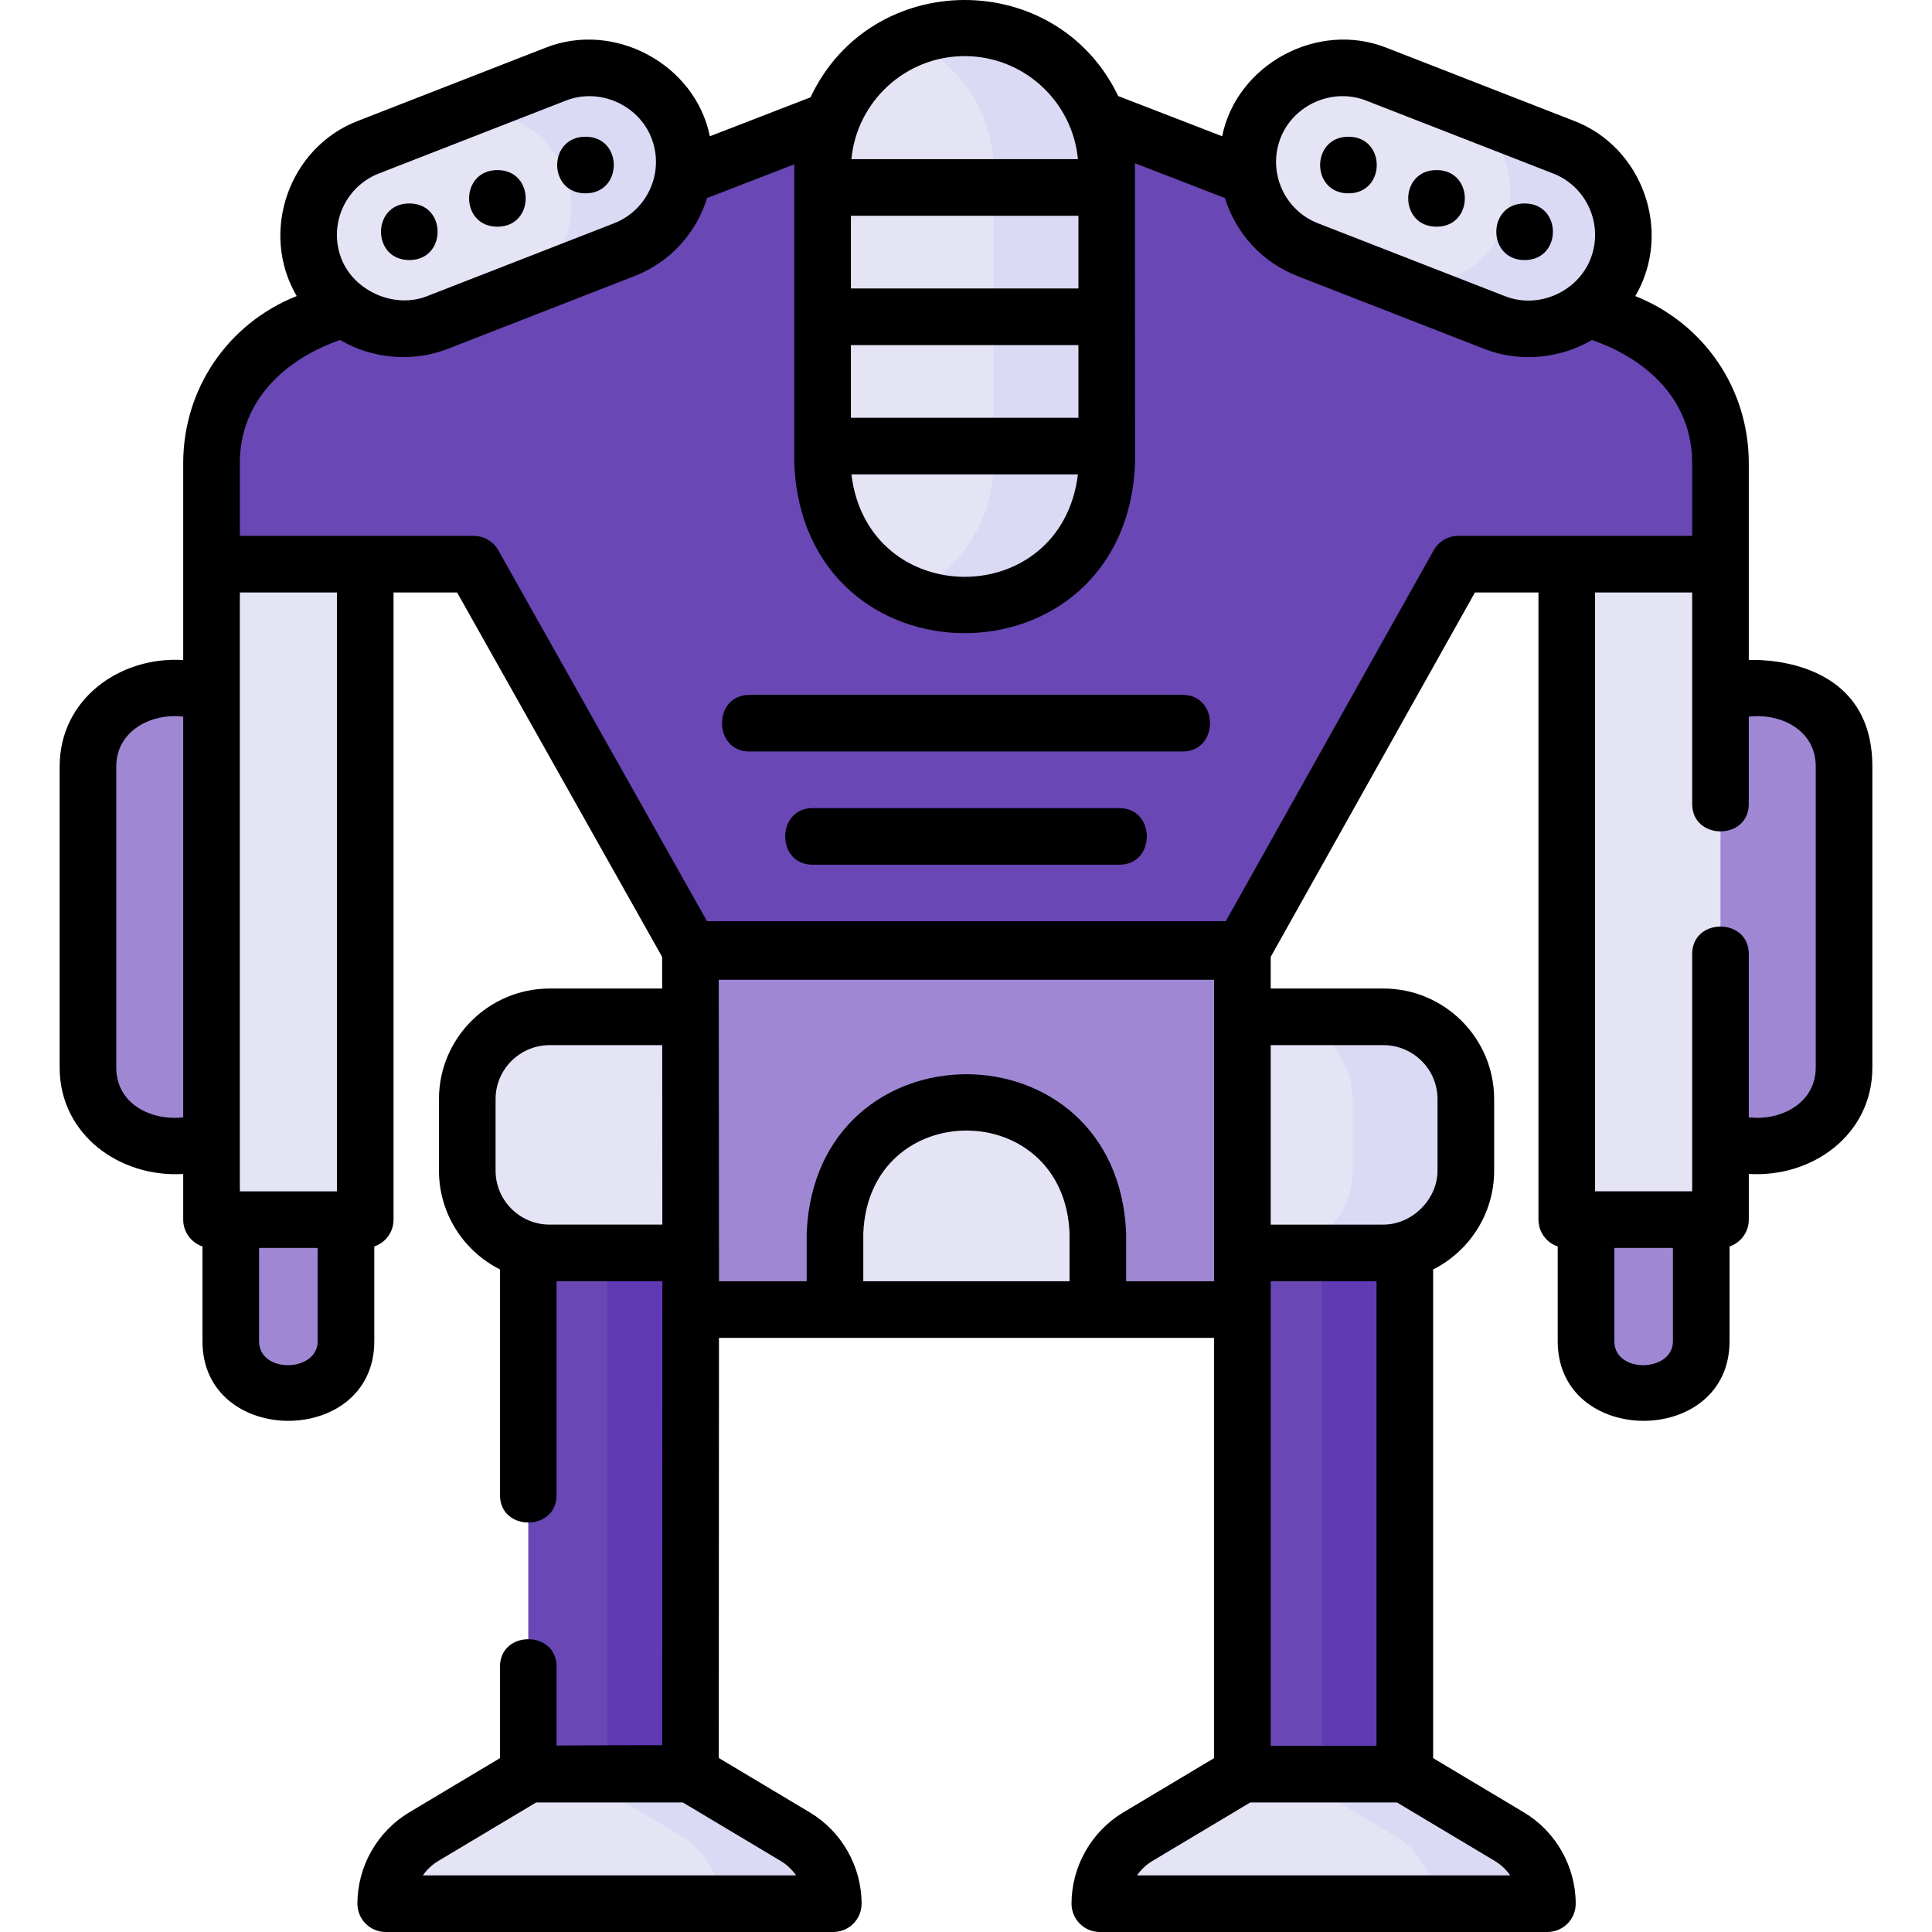
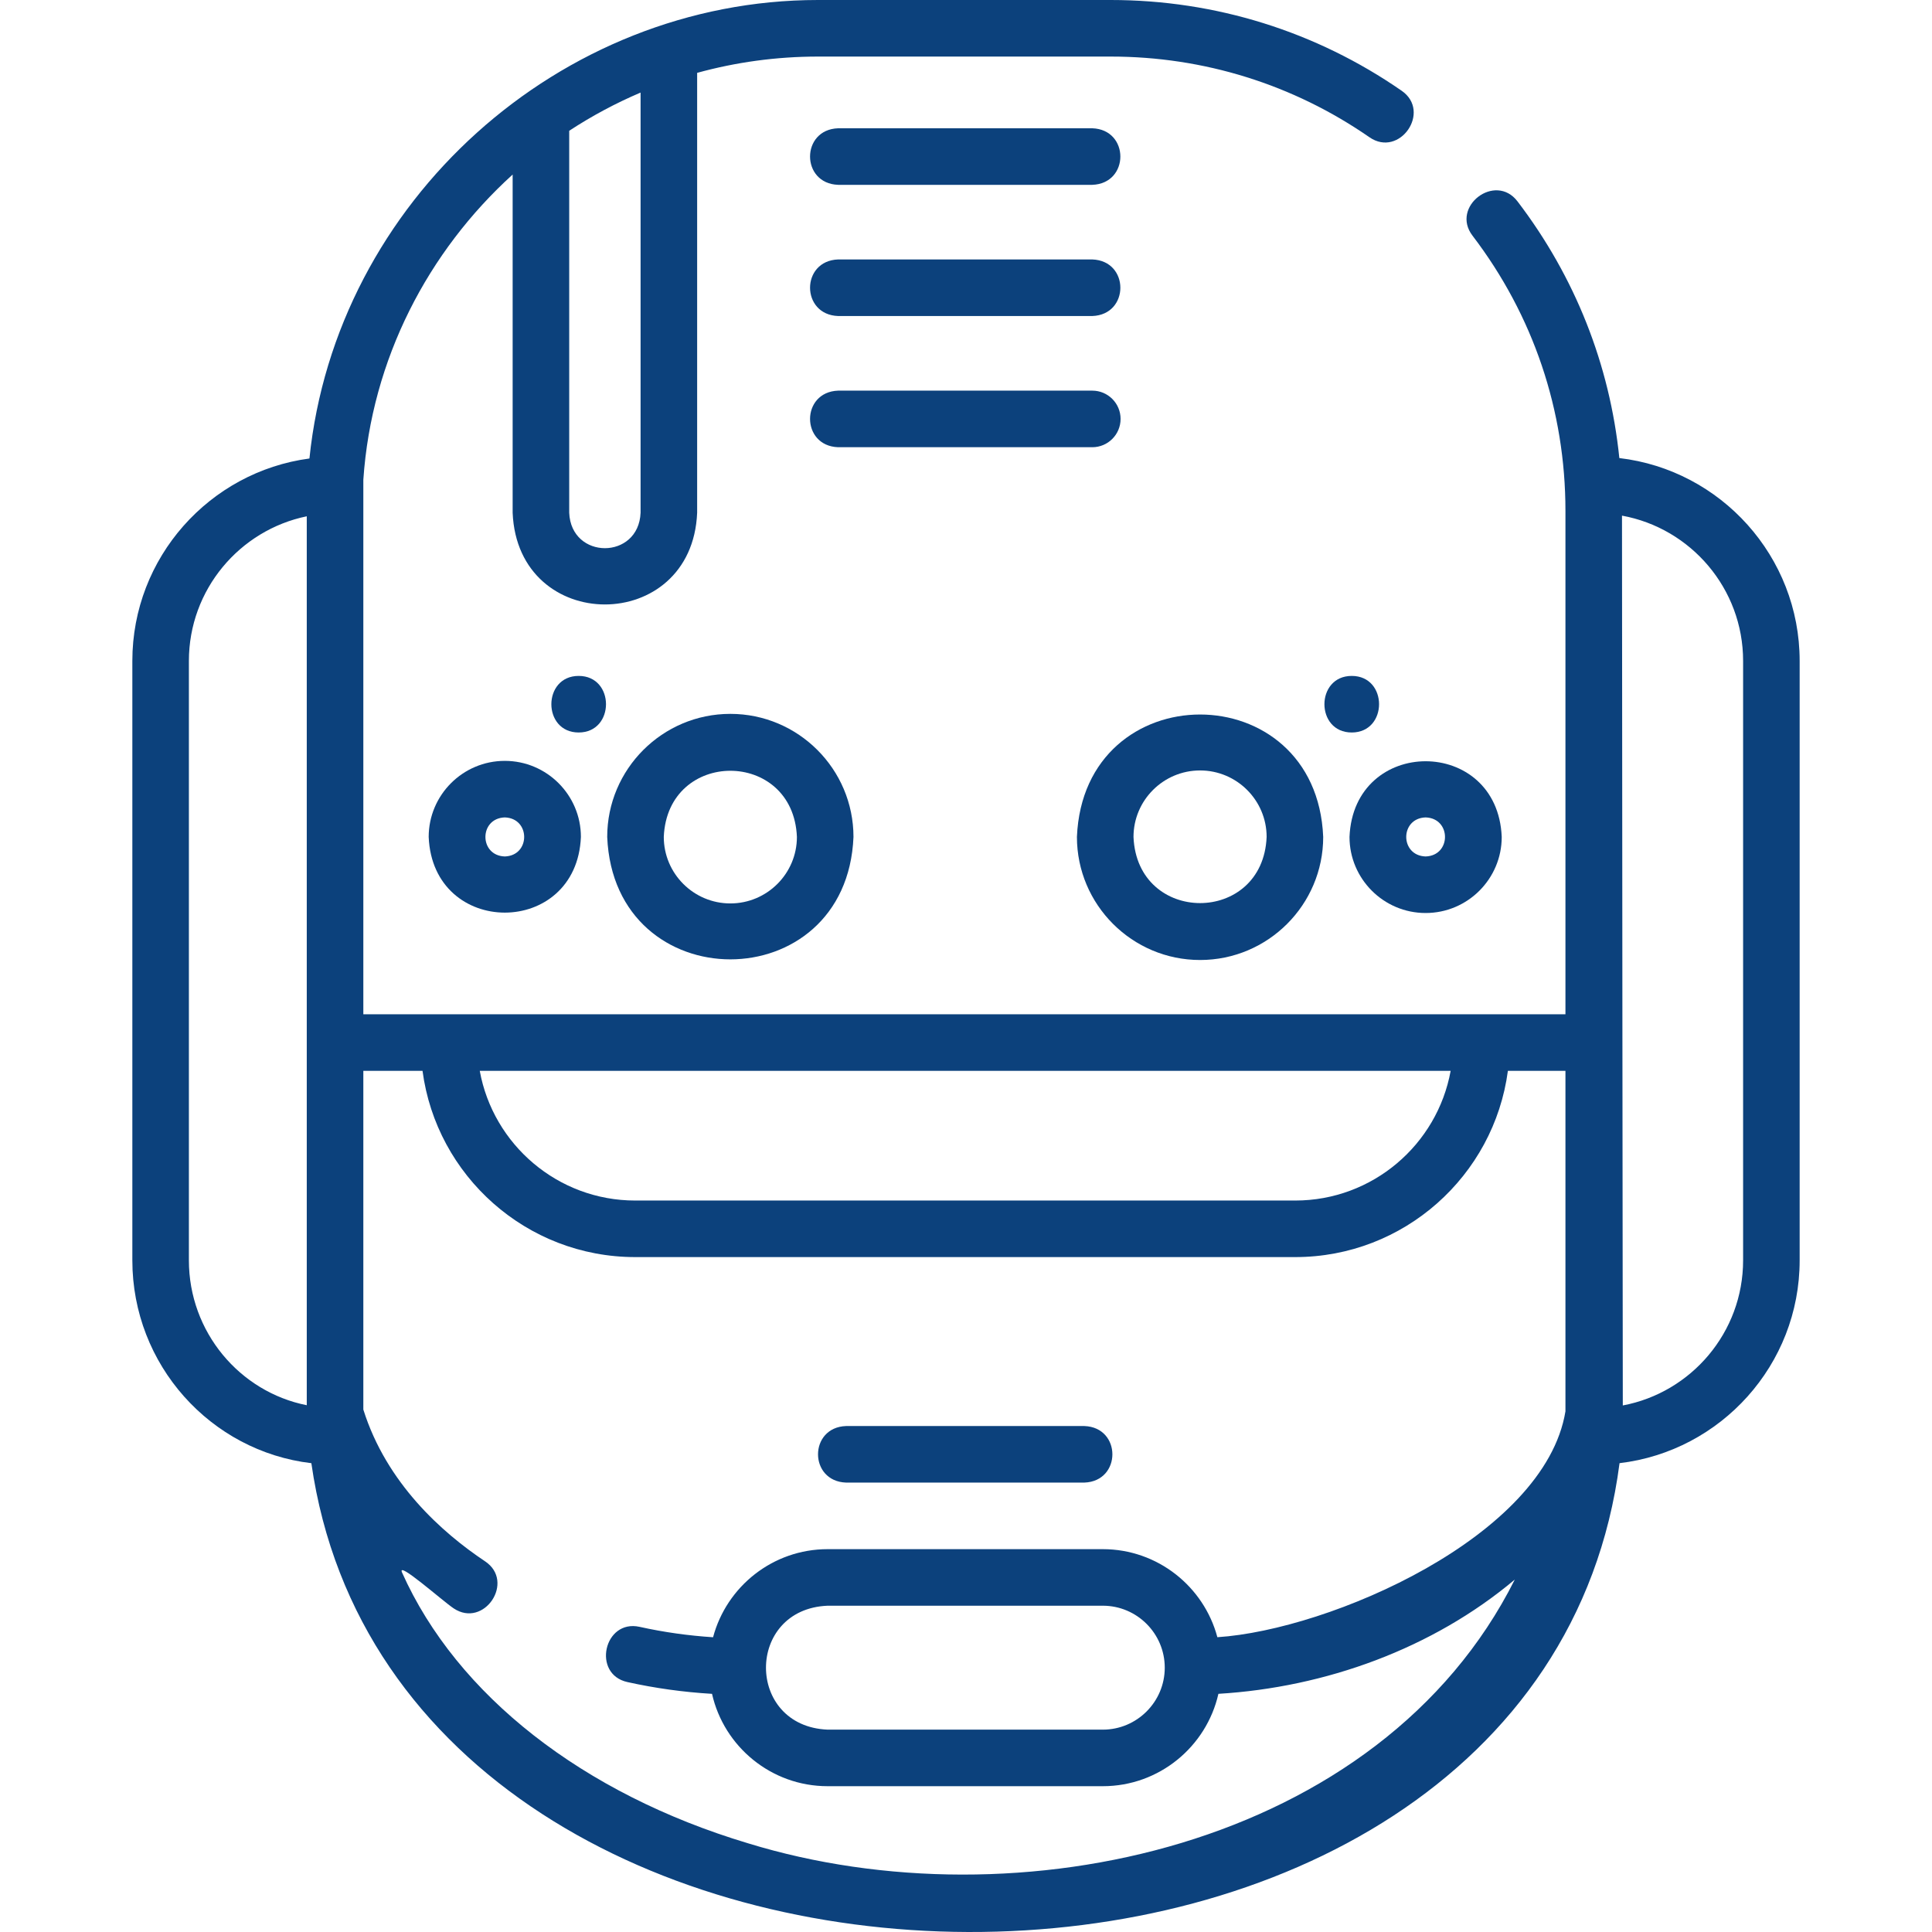
- <svg xmlns="http://www.w3.org/2000/svg" id="Layer_1" enable-background="new 0 0 511.867 511.867" height="100" viewBox="0 0 511.867 511.867" width="100">
-   <g>
-     <g>
-       <g>
-         <path d="m467.86 303.528h-13.695v-121.158h13.695c11.435 0 20.705 9.27 20.705 20.705v79.749c0 11.434-9.27 20.704-20.705 20.704z" fill="#a087d4" />
-         <path d="m415.102 323.131h40.726v-173.656l-40.726-19.608z" fill="#e4e4f5" />
-         <path d="m433.976 369.123h2.978c7.607 0 13.773-6.167 13.773-13.773v-32.218h-30.524v32.218c0 7.606 6.166 13.773 13.773 13.773z" fill="#a087d4" />
-       </g>
-       <g>
-         <g>
-           <path d="m139.964 321.602h43.033v179.298h-43.033z" fill="#6947b5" transform="matrix(-1 0 0 -1 322.961 822.502)" />
-           <path d="m44.007 303.528h13.695v-121.158h-13.695c-11.435 0-20.705 9.27-20.705 20.705v79.749c0 11.434 9.27 20.704 20.705 20.704z" fill="#a087d4" />
-           <path d="m329.164 321.602h43.033v179.298h-43.033z" fill="#6947b5" />
-           <path d="m350.232 321.602h21.964v179.298h-21.964z" fill="#603ab5" />
-           <path d="m160.879 321.602h21.964v179.298h-21.964z" fill="#603ab5" />
-           <path d="m291.39 504.367c0-7.277 3.826-14.019 10.077-17.756l27.696-16.558h17.013 26.02l27.696 16.558c6.251 3.737 10.077 10.479 10.077 17.756z" fill="#e4e4f5" />
-           <path d="m399.892 486.611-27.696-16.557h-26.02-3.98l27.696 16.557c6.251 3.737 10.077 10.479 10.077 17.756h30c.001-7.277-3.826-14.019-10.077-17.756z" fill="#dadaf5" />
-           <path d="m220.77 504.367c0-7.277-3.826-14.019-10.077-17.756l-27.696-16.558h-17.013-26.02l-27.696 16.558c-6.251 3.737-10.077 10.479-10.077 17.756z" fill="#e4e4f5" />
-           <path d="m210.692 486.611-27.696-16.557h-17.013-12.987l27.696 16.557c6.251 3.737 10.077 10.479 10.077 17.756h30c.001-7.277-3.826-14.019-10.077-17.756z" fill="#dadaf5" />
-           <path d="m123.799 291.204v18.944c0 12.04 9.771 21.801 21.825 21.801h220.912c12.054 0 21.825-9.76 21.825-21.801v-18.944c0-12.04-9.771-21.801-21.825-21.801h-220.912c-12.053.001-21.825 9.761-21.825 21.801z" fill="#e4e4f5" />
-           <path d="m366.536 269.404h-30c12.054 0 21.825 9.76 21.825 21.801v18.944c0 12.04-9.771 21.801-21.825 21.801h30c12.054 0 21.825-9.761 21.825-21.801v-18.944c0-12.041-9.771-21.801-21.825-21.801z" fill="#dadaf5" />
-           <path d="m329.164 346.96h-38.297l-35.287-15.011-34.359 15.011h-38.224l-.073-110.657h146.24z" fill="#a087d4" />
-           <path d="m329.164 251.553 57.209-102.078h69.454v-26.765c0-16.463-10.064-31.257-25.388-37.319l-139.621-54.005h-69.77l-139.621 54.005c-15.324 6.062-25.388 20.856-25.388 37.319v26.765h69.454l57.43 102.078z" fill="#6947b5" />
-           <g>
-             <path d="m395.831 72.004 9.232 3.571c-1.481-.817-3.022-1.551-4.624-2.185z" fill="#603ab5" />
-           </g>
-           <path d="m255.58 160.484c-20.787 0-37.639-16.852-37.639-37.639v-77.839c0-20.787 16.852-37.639 37.639-37.639 20.787 0 37.639 16.852 37.639 37.639v77.839c0 20.787-16.851 37.639-37.639 37.639z" fill="#e4e4f5" />
-           <path d="m255.58 7.367c-5.333 0-10.403 1.116-15 3.116 13.321 5.796 22.639 19.069 22.639 34.523v77.839c0 15.454-9.318 28.727-22.639 34.523 4.597 2 9.667 3.116 15 3.116 20.787 0 37.639-16.852 37.639-37.639v-77.839c0-20.787-16.851-37.639-37.639-37.639z" fill="#dadaf5" />
-           <path d="m56.039 149.475h40.726v173.656h-40.726z" fill="#e4e4f5" />
-         </g>
-         <path d="m290.867 346.96h-69.645v-20.246c0-19.232 15.591-34.823 34.823-34.823 19.232 0 34.823 15.591 34.823 34.823v20.246z" fill="#e4e4f5" />
-         <path d="m74.913 369.123h2.978c7.607 0 13.773-6.167 13.773-13.773v-32.218h-30.524v32.218c0 7.606 6.167 13.773 13.773 13.773z" fill="#a087d4" />
-       </g>
-       <g>
-         <g>
-           <path d="m165.408 66.145-49.596 19.332c-12.801 4.99-27.357-1.401-32.347-14.202-5.003-12.834 1.346-27.294 14.18-32.297l49.596-19.332c12.801-4.99 27.357 1.401 32.347 14.202 5.003 12.835-1.346 27.295-14.18 32.297z" fill="#e4e4f5" />
-           <path d="m179.588 33.849c-4.99-12.801-19.546-19.192-32.347-14.202l-49.596 19.332c-.56.218-1.104.461-1.639.715l21.236-8.278c12.801-4.99 27.357 1.401 32.347 14.202 4.784 12.273-.818 26.027-12.54 31.581l28.36-11.054c12.833-5.002 19.182-19.462 14.179-32.296z" fill="#dadaf5" />
-         </g>
-         <g>
-           <path d="m346.459 66.145 49.596 19.332c12.801 4.99 27.357-1.401 32.347-14.202 5.003-12.834-1.346-27.294-14.18-32.297l-49.596-19.332c-12.801-4.99-27.357 1.401-32.347 14.202-5.003 12.835 1.346 27.295 14.18 32.297z" fill="#e4e4f5" />
-           <path d="m414.222 38.979-49.596-19.333c-.627-.244-1.259-.453-1.894-.644l21.49 8.377c12.834 5.003 19.183 19.462 14.18 32.297-4.745 12.174-18.141 18.542-30.453 14.846l28.106 10.956c12.801 4.99 27.357-1.401 32.347-14.202 5.003-12.835-1.346-27.294-14.18-32.297z" fill="#dadaf5" />
-         </g>
-       </g>
-     </g>
-     <g>
-       <g>
-         <path d="m300.689 43.245-.003-.001c.002.062.003.058.003.001z" />
-         <path d="m463.328 174.87v-52.16c0-19.625-11.777-36.979-30.066-44.268 9.939-16.924 2.057-39.473-16.315-46.451 0 0-49.596-19.332-49.596-19.332-18.188-7.235-39.68 4.339-43.553 23.441l-27.538-10.652c-16.365-34.098-65.446-33.874-81.516.335l-26.673 10.317c-3.874-19.104-25.365-30.673-43.553-23.441l-49.597 19.332c-18.37 6.977-26.255 29.529-16.315 46.451-18.267 7.255-30.066 24.624-30.066 44.268v52.16c-16.804-1.03-32.737 10.359-32.737 28.205v79.749c0 17.827 15.98 29.236 32.737 28.205v12.104c0 3.303 2.135 6.107 5.101 7.108v25.11c0 28.12 45.524 28.112 45.524 0v-25.11c2.965-1.001 5.101-3.805 5.101-7.108v-166.158h16.843l54.318 96.545.006 8.383h-29.808c-16.17 0-29.325 13.144-29.325 29.301v18.944c0 11.431 6.586 21.354 16.165 26.181v59.777c0 9.697 15 9.697 15 0v-56.657h28.027c.013 40.973-.035 81.946-.054 122.919-9.323.004-18.757.021-27.973.103v-20.906c0-9.697-15-9.697-15 0v24.234l-24.044 14.375c-8.469 5.062-13.729 14.333-13.729 24.193 0 4.142 3.358 7.5 7.5 7.5h118.578c4.142 0 7.5-3.358 7.5-7.5 0-9.861-5.261-19.131-13.729-24.193l-24.106-14.411.051-111.303h131.177v111.339l-24.044 14.375c-8.468 5.062-13.729 14.333-13.729 24.193 0 4.142 3.358 7.5 7.5 7.5h118.58c4.142 0 7.5-3.358 7.5-7.5 0-9.86-5.261-19.131-13.729-24.193l-24.044-14.375v-129.47c9.579-4.827 16.165-14.749 16.165-26.181v-18.944c0-16.157-13.155-29.301-29.325-29.301h-29.873v-8.392l54.104-96.536h16.835v166.156c0 3.303 2.135 6.107 5.101 7.108v25.11c0 28.12 45.524 28.112 45.524 0v-25.11c2.965-1.001 5.101-3.805 5.101-7.108v-12.104c16.804 1.03 32.737-10.359 32.737-28.205v-79.749c-.001-30.206-32.738-28.203-32.738-28.203zm-414.788 121.158c-8.444.972-17.737-3.504-17.737-13.205v-79.749c0-9.49 9.313-14.215 17.737-13.205zm290.727-259.456c3.45-8.848 13.787-13.387 22.635-9.938l49.596 19.332c8.96 3.493 13.409 13.625 9.917 22.585-3.403 8.728-13.745 13.404-22.635 9.938l-49.597-19.332c-8.96-3.492-13.408-13.624-9.916-22.585zm-83.687-21.705c15.661 0 28.57 12.007 30.006 27.299h-60.012c1.436-15.292 14.345-27.299 30.006-27.299zm-30.139 42.3h60.278v19.259h-60.278zm0 34.258h60.278v19.259h-60.278zm60.145 34.259c-4.419 36.2-55.607 36.173-60.012 0zm-75.12-82.163c-.001.044-.003.042-.004.002zm-110.097 2.445 49.597-19.332c8.839-3.446 19.187 1.094 22.635 9.938 3.492 8.961-.956 19.092-9.916 22.585l-49.597 19.333c-8.64 3.368-19.291-1.361-22.635-9.938-3.492-8.961.956-19.092 9.916-22.586zm-16.204 309.383c0 8.266-15.524 8.649-15.524 0v-24.718h15.524zm5.1-39.717h-25.725v-158.657h25.726v158.657zm56.359 8.817c-7.899 0-14.325-6.416-14.325-14.301v-18.944c0-7.885 6.426-14.301 14.325-14.301h29.819l.036 47.545h-29.855zm61.22 168.6c1.635.978 3.015 2.29 4.071 3.818h-98.871c1.057-1.528 2.437-2.841 4.072-3.818l25.918-15.495h38.891zm76.523-153.589h-54.646v-12.746c1.505-36.256 53.154-36.228 54.646 0zm15 0v-12.746c-2.331-56.161-82.335-56.117-84.646 0v12.746h-23.228l-.063-79.882h131.233v79.882zm97.677 153.589c1.635.978 3.015 2.29 4.071 3.818h-98.871c1.057-1.529 2.436-2.841 4.072-3.818l25.918-15.495h38.891zm-59.38-30.495v-123.105h28.033v123.105zm29.872-185.651c7.899 0 14.325 6.416 14.325 14.301v18.944c0 7.633-6.76 14.301-14.325 14.301h-29.873v-47.545h29.873zm19.837-134.928c-2.714 0-5.216 1.466-6.542 3.833l-55.061 98.245h-137.46l-55.28-98.255c-1.329-2.361-3.827-3.822-6.537-3.822h-61.953v-19.266c0-16.566 11.936-27.536 26.568-32.635 8.459 5.014 19.249 5.968 28.427 2.391l49.597-19.332c9.573-3.732 16.377-11.539 19.204-20.666l23.105-8.937v79.315c2.478 59.882 87.809 59.865 90.278 0 0 0-.032-80.074-.031-79.6l23.843 9.223c2.826 9.128 9.63 16.934 19.204 20.666l49.597 19.332c9.162 3.572 19.977 2.618 28.427-2.391 14.713 5.094 26.568 16.004 26.568 32.635v19.265h-61.954zm56.854 213.374c0 8.266-15.524 8.649-15.524 0v-24.718h15.524zm37.838-72.526c0 9.49-9.313 14.215-17.737 13.205v-43.272c0-9.697-15-9.697-15 0v62.875h-25.726v-158.656h25.726v56.019c0 9.697 15 9.697 15 0v-23.124c8.444-.972 17.737 3.505 17.737 13.205z" />
-       </g>
-       <path d="m296.563 214.103h-81.259c-9.697 0-9.697 15 0 15h81.259c9.697 0 9.697-15 0-15z" />
-       <path d="m313.31 184.101h-114.753c-9.697 0-9.697 15 0 15h114.753c9.697 0 9.697-15 0-15z" />
-       <path d="m108.443 68.901c9.992 0 10.008-15 0-15-9.991 0-10.008 15 0 15z" />
-       <path d="m131.782 60.062c9.992 0 10.008-15 0-15-9.992 0-10.008 15 0 15z" />
-       <path d="m155.12 51.224c9.992 0 10.008-15 0-15-9.991 0-10.008 15 0 15z" />
-       <path d="m403.934 68.901c9.992 0 10.008-15 0-15-9.991 0-10.008 15 0 15z" />
-       <path d="m380.596 60.062c9.992 0 10.008-15 0-15-9.992 0-10.008 15 0 15z" />
-       <path d="m357.257 51.224c9.992 0 10.008-15 0-15-9.991 0-10.008 15 0 15z" />
-     </g>
-   </g>
+ <svg xmlns="http://www.w3.org/2000/svg" width="100" viewBox="0 0 375 375" height="100" version="1.0">
+   <path fill="#0C417C" d="M 164.227 287.77 L 210.465 287.77 C 217.734 287.52 217.727 277.039 210.465 276.793 L 164.227 276.793 C 156.961 277.043 156.965 287.52 164.227 287.77 Z M 164.227 287.77" />
+   <path fill="#0C417C" d="M 314.312 88.91 C 312.465 70.793 305.727 53.734 294.539 39.078 C 290.23 33.438 281.508 40.102 285.812 45.742 C 297.613 61.203 303.852 79.676 303.852 99.164 L 303.852 196.871 L 70.523 196.871 C 70.523 178.887 70.523 93.113 70.523 93.113 C 72.117 69.691 83.113 48.754 99.504 33.879 L 99.504 99.523 C 100.484 123.258 134.336 123.262 135.316 99.523 L 135.316 14.141 C 142.789 12.082 150.656 10.98 158.773 10.98 L 215.598 10.98 C 233.66 10.98 251.023 16.395 265.816 26.645 C 271.652 30.688 277.902 21.664 272.07 17.621 C 255.43 6.094 235.902 0 215.598 0 L 158.773 0 C 108.672 0 65.176 39.074 60.062 88.992 C 40.684 91.574 25.688 108.211 25.688 128.285 L 25.688 244.633 C 25.688 264.922 40.898 281.703 60.434 284.004 C 77.703 404.609 298.508 406.055 314.352 284 C 334.012 281.676 349.312 264.906 349.312 244.633 L 349.312 128.285 C 349.312 107.996 333.992 91.215 314.312 88.91 Z M 124.336 99.523 C 123.961 108.699 110.855 108.691 110.484 99.523 L 110.484 25.383 C 114.848 22.52 119.484 20.035 124.336 17.969 Z M 281.57 207.852 C 278.977 222.148 266.434 233.023 251.402 233.023 L 123.293 233.023 C 108.258 233.023 95.715 222.148 93.121 207.852 Z M 36.664 244.633 L 36.664 128.285 C 36.664 114.465 46.5 102.895 59.543 100.211 L 59.543 272.754 C 46.52 270.164 36.664 258.539 36.664 244.633 Z M 145.164 357.773 C 113.141 348.168 88.676 329.016 78.039 305.23 C 76.953 302.781 85.875 310.727 88.055 312.184 C 93.961 316.121 100.055 306.992 94.152 303.051 C 85.805 297.48 75.004 287.875 70.523 273.594 L 70.523 207.852 L 82.012 207.852 C 84.707 228.227 102.191 244 123.293 244 L 251.402 244 C 272.5 244 289.984 228.227 292.68 207.852 L 303.852 207.852 L 303.852 273.945 C 299.848 298.258 258.129 316.363 236.289 317.781 C 233.672 307.953 224.695 300.691 214.055 300.691 L 160.641 300.691 C 149.996 300.691 141.02 307.957 138.406 317.789 C 133.594 317.477 128.812 316.805 124.148 315.77 C 117.223 314.234 114.848 324.957 121.777 326.488 C 127.148 327.68 132.66 328.445 138.203 328.773 C 140.52 339.023 149.699 346.699 160.641 346.699 L 214.055 346.699 C 224.996 346.699 234.176 339.02 236.492 328.77 C 257.223 327.523 278.039 320.027 294.02 306.594 C 267.91 358.637 197.246 373.797 145.164 357.773 Z M 226.078 323.695 C 226.078 330.324 220.684 335.723 214.051 335.723 L 160.641 335.723 C 144.68 335.059 144.695 312.324 160.641 311.668 L 214.051 311.668 C 220.684 311.668 226.078 317.062 226.078 323.695 Z M 338.336 244.633 C 338.336 258.617 328.266 270.297 314.984 272.797 C 314.984 272.797 314.828 129.359 314.828 100.086 C 328.18 102.52 338.336 114.238 338.336 128.285 Z M 338.336 244.633" />
+   <path fill="#0C417C" d="M 162.68 35.875 L 212.012 35.875 C 219.281 35.625 219.277 25.148 212.012 24.898 L 162.68 24.898 C 155.41 25.148 155.418 35.625 162.68 35.875 Z M 162.68 35.875" />
+   <path fill="#0C417C" d="M 162.68 61.34 L 212.012 61.34 C 219.281 61.09 219.277 50.609 212.012 50.359 L 162.68 50.359 C 155.41 50.613 155.418 61.09 162.68 61.34 Z M 162.68 61.34" />
+   <path fill="#0C417C" d="M 217.504 81.312 C 217.504 78.281 215.047 75.824 212.012 75.824 L 162.68 75.824 C 155.41 76.078 155.418 86.555 162.68 86.805 L 212.012 86.805 C 215.047 86.805 217.504 84.344 217.504 81.312 Z M 217.504 81.312" />
+   <path fill="#0C417C" d="M 141.758 138.562 C 128.582 138.562 117.859 149.277 117.859 162.449 C 119.172 194.137 164.352 194.129 165.66 162.449 C 165.656 149.277 154.938 138.562 141.758 138.562 Z M 141.758 175.355 C 134.637 175.355 128.84 169.566 128.84 162.449 C 129.551 145.324 153.973 145.332 154.68 162.449 C 154.68 169.566 148.883 175.355 141.758 175.355 Z M 141.758 175.355" />
+   <path fill="#0C417C" d="M 97.98 147.684 C 89.836 147.684 83.207 154.309 83.207 162.449 C 84.02 182.039 111.945 182.035 112.754 162.449 C 112.754 154.309 106.125 147.684 97.98 147.684 Z M 97.98 166.238 C 92.965 166.078 92.969 158.82 97.98 158.66 C 102.996 158.82 102.996 166.078 97.98 166.238 Z M 97.98 166.238" />
+   <path fill="#0C417C" d="M 112.32 131.195 C 105.258 131.195 105.246 142.176 112.32 142.176 C 119.387 142.176 119.398 131.195 112.32 131.195 Z M 112.32 131.195" />
+   <path fill="#0C417C" d="M 232.934 186.336 C 246.109 186.336 256.832 175.621 256.832 162.449 C 255.52 130.762 210.34 130.77 209.031 162.449 C 209.035 175.621 219.754 186.336 232.934 186.336 Z M 232.934 149.543 C 240.059 149.543 245.852 155.332 245.852 162.449 C 245.145 179.574 220.719 179.566 220.012 162.449 C 220.012 155.332 225.809 149.543 232.934 149.543 Z M 232.934 149.543" />
+   <path fill="#0C417C" d="M 276.711 177.215 C 284.859 177.215 291.484 170.594 291.484 162.449 C 290.676 142.859 262.746 142.863 261.938 162.449 C 261.938 170.594 268.566 177.215 276.711 177.215 Z M 276.711 158.66 C 281.727 158.82 281.727 166.078 276.711 166.238 C 271.695 166.078 271.695 158.82 276.711 158.66 Z M 276.711 158.66" />
+   <path fill="#0C417C" d="M 262.371 131.195 C 255.309 131.195 255.297 142.176 262.371 142.176 C 269.438 142.176 269.449 131.195 262.371 131.195 Z M 262.371 131.195" />
</svg>
